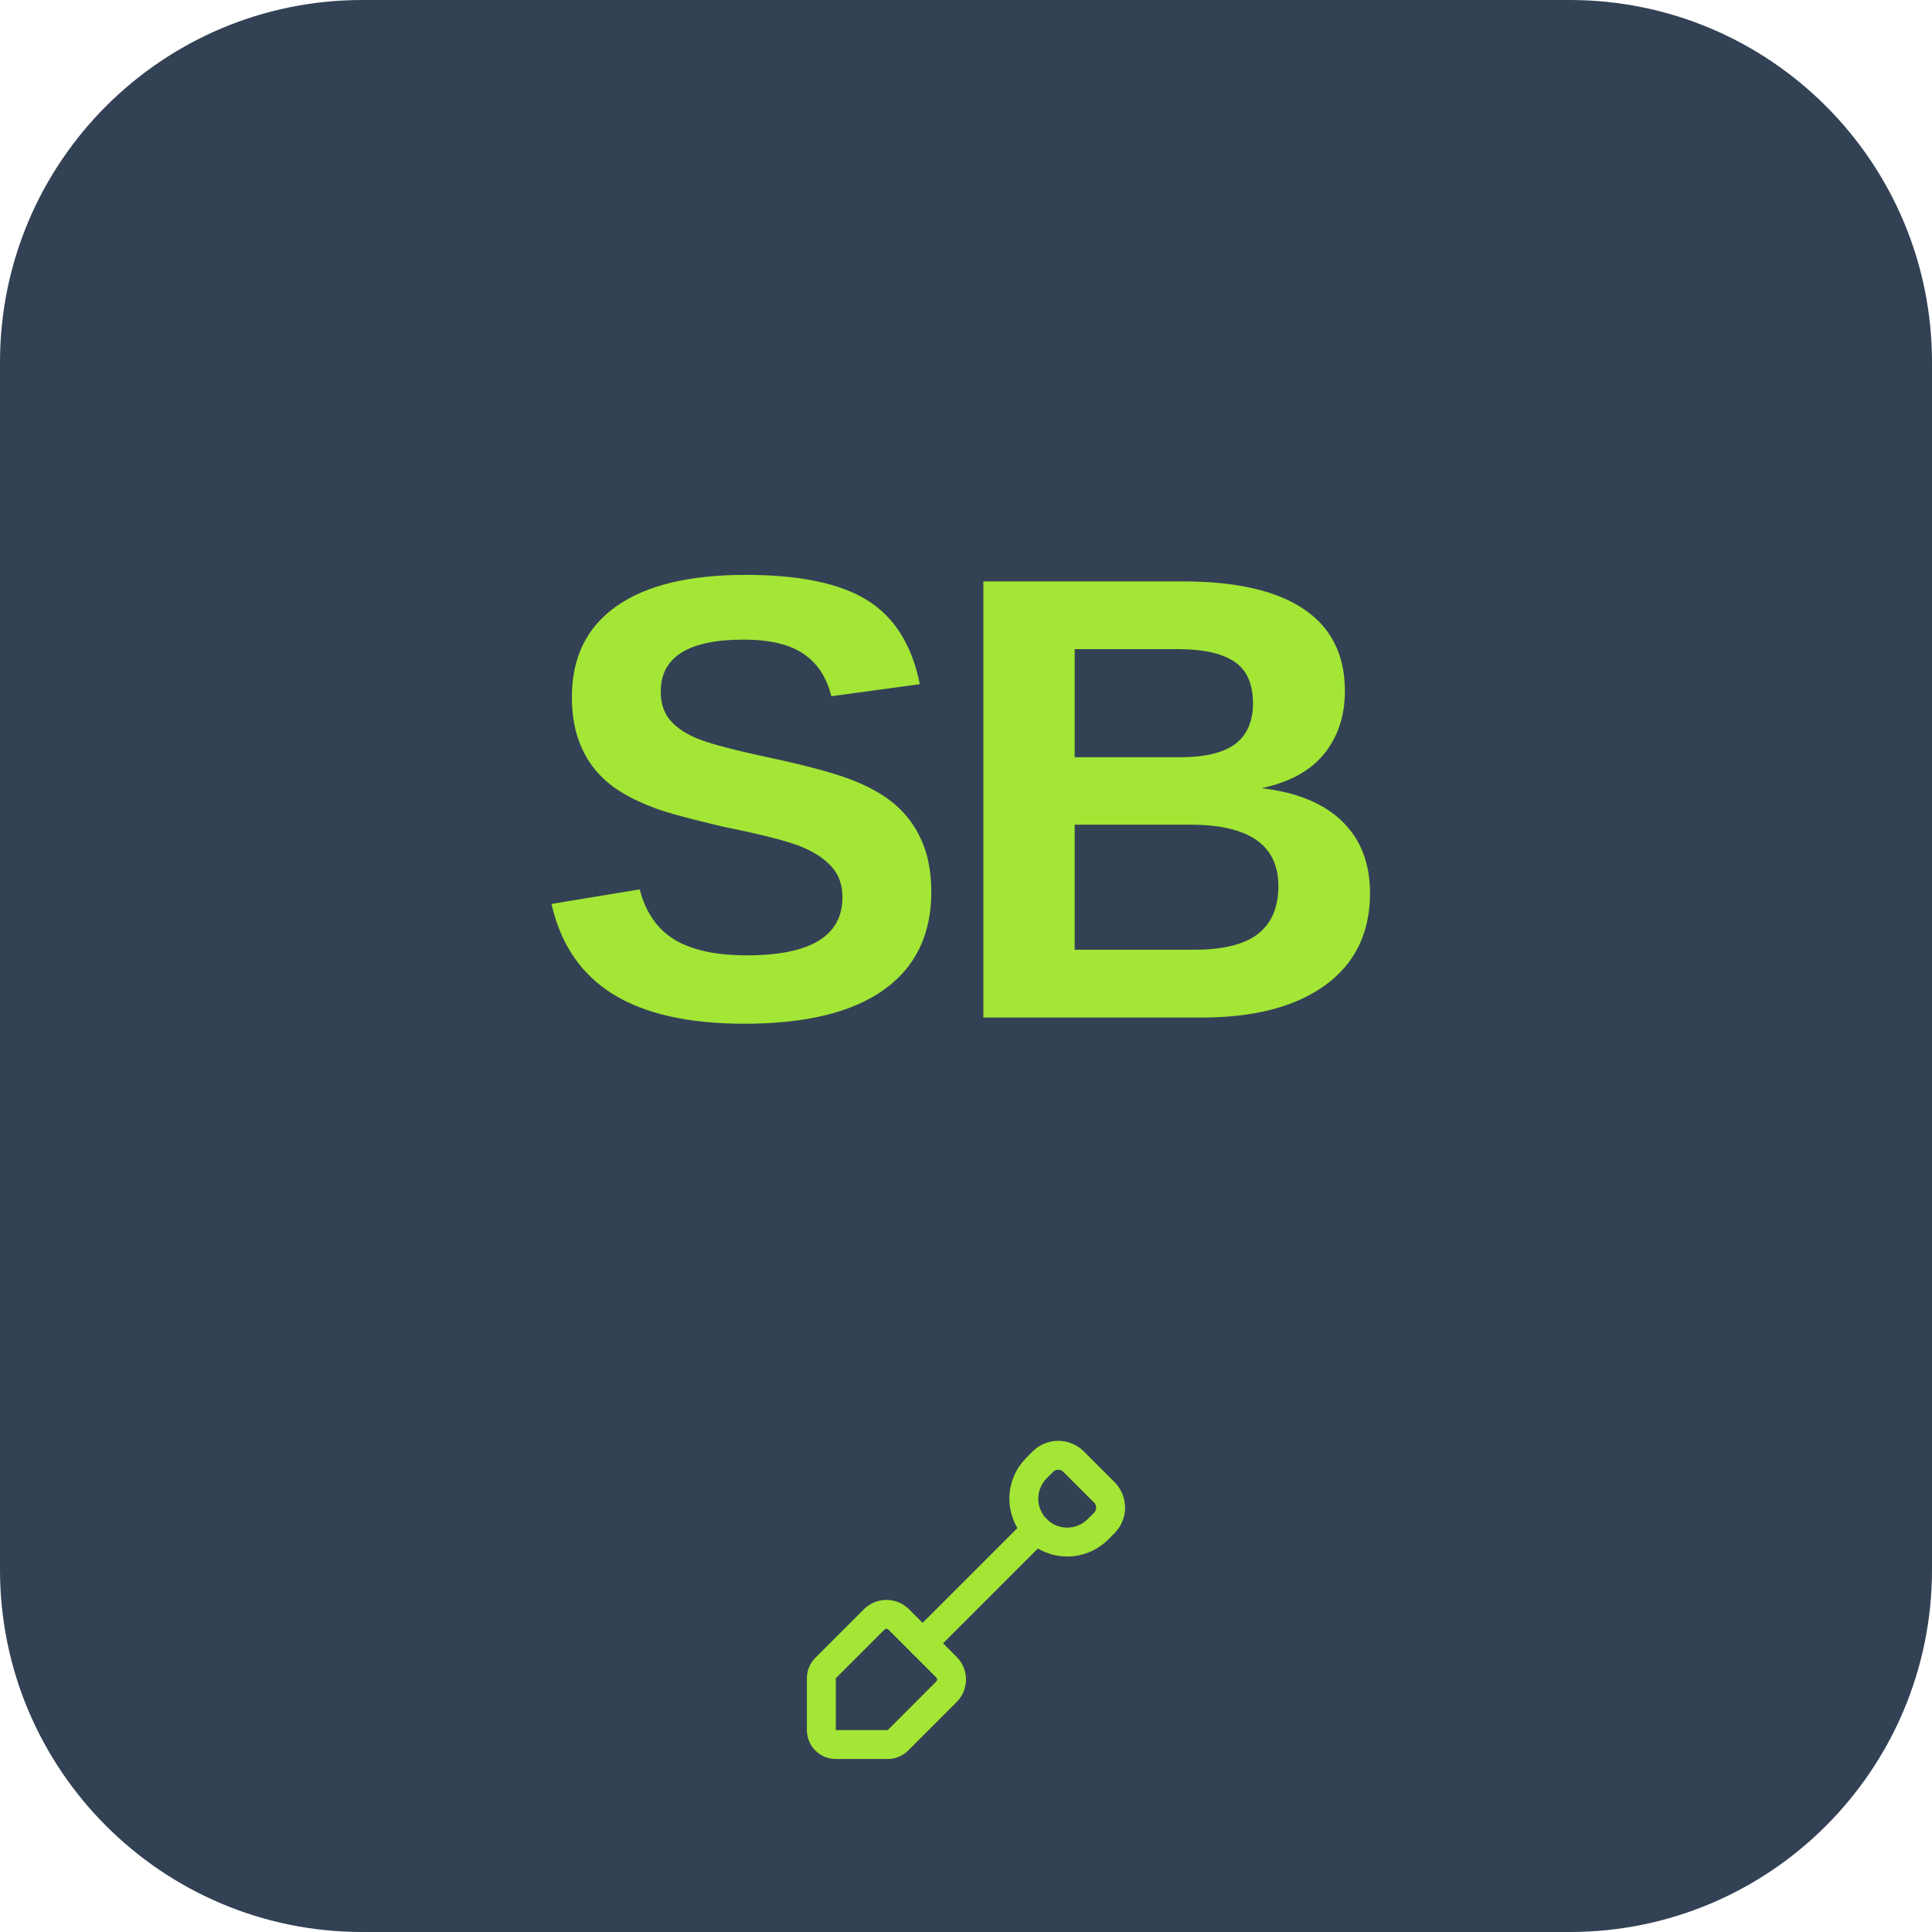
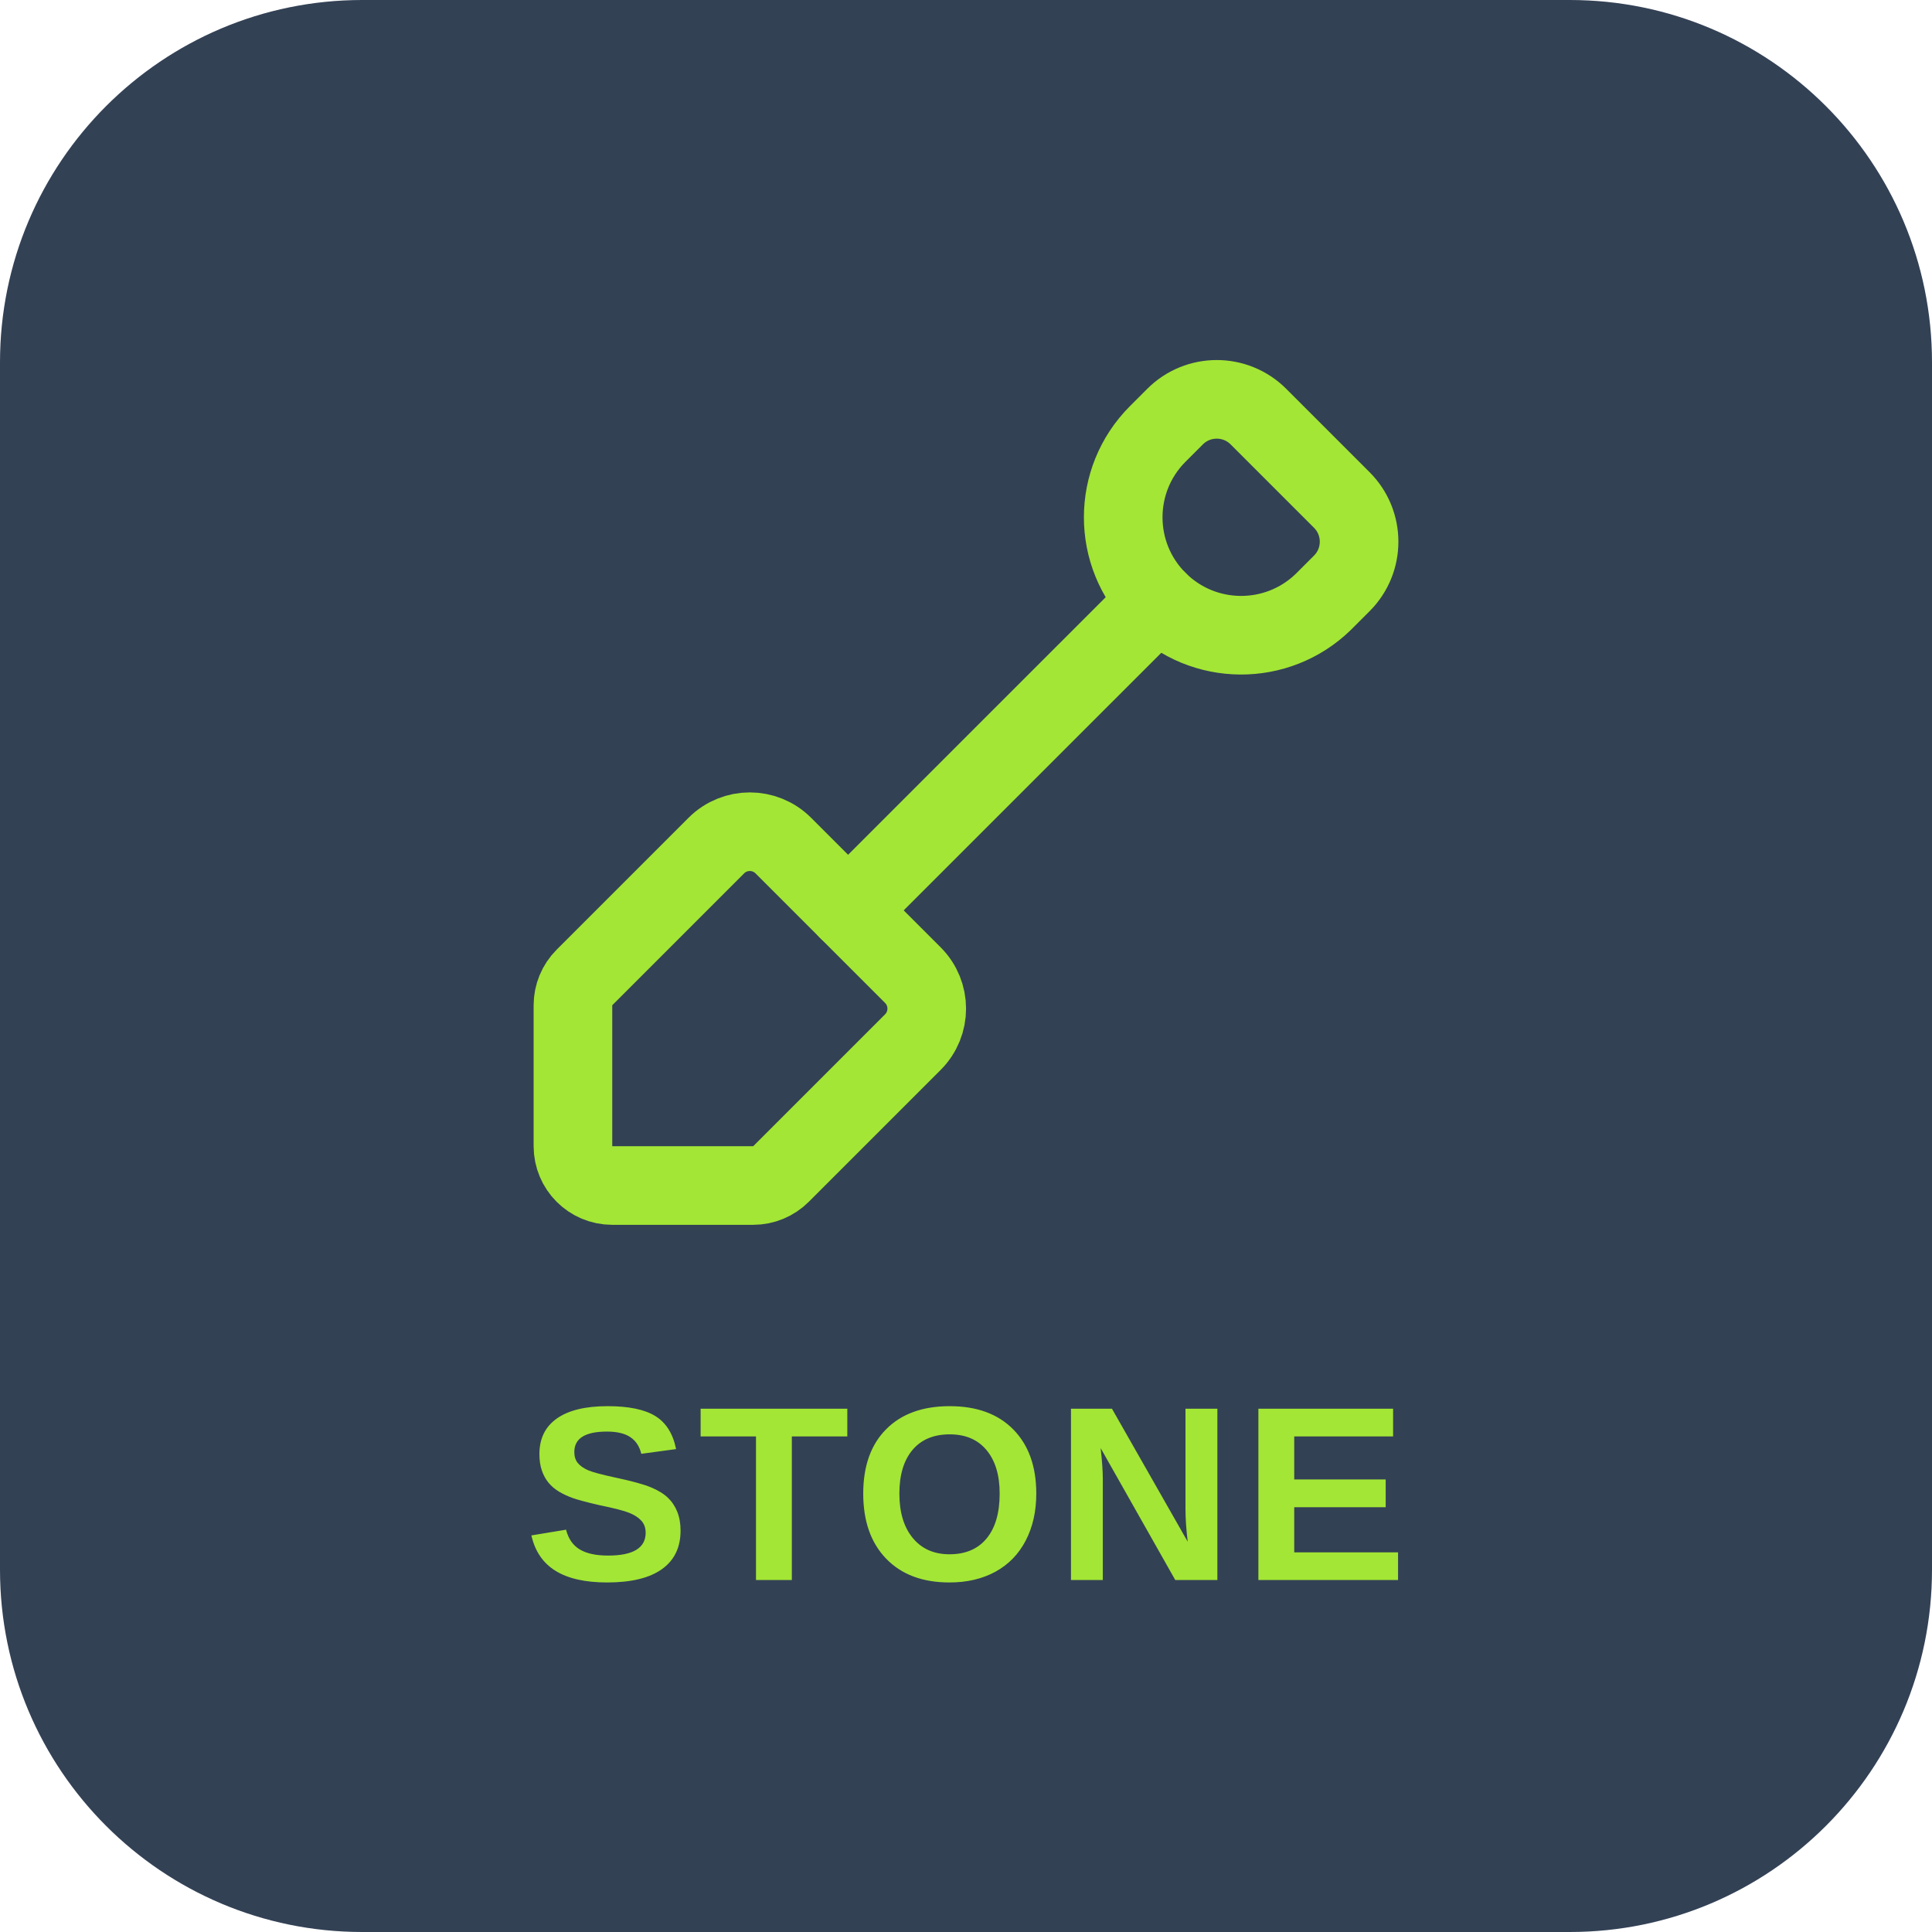
<svg xmlns="http://www.w3.org/2000/svg" viewBox="0 0 512 512" width="512" height="512">
  <rect width="512" height="512" rx="96" fill="#334155" />
-   <text x="256" y="222" font-family="Arial, Helvetica, sans-serif" font-weight="900" font-size="168" fill="#a3e635" text-anchor="middle" dominant-baseline="middle" letter-spacing="-4">SB</text>
-   <g transform="translate(210.0 378.0) scale(3.833)" fill="none" stroke="#a3e635" stroke-width="2" stroke-linecap="round" stroke-linejoin="round">
+   <g transform="translate(131.0 85.0) scale(10.417)" fill="none" stroke="#a3e635" stroke-width="2" stroke-linecap="round" stroke-linejoin="round">
    <path d="M21.56 4.56a1.5 1.5 0 0 1 0 2.122l-.47.47a3 3 0 0 1-4.212-.03 3 3 0 0 1 0-4.243l.44-.44a1.5 1.5 0 0 1 2.121 0z" />
    <path d="M3 22a1 1 0 0 1-1-1v-3.586a1 1 0 0 1 .293-.707l3.355-3.355a1.205 1.205 0 0 1 1.704 0l3.296 3.296a1.205 1.205 0 0 1 0 1.704l-3.355 3.355a1 1 0 0 1-.707.293z" />
    <path d="m9 15 7.879-7.878" />
  </g>
+   <text x="256" y="400" font-family="Arial, Helvetica, sans-serif" font-weight="800" font-size="66" fill="#a3e635" text-anchor="middle" dominant-baseline="middle" letter-spacing="2">STONE</text>
</svg>
